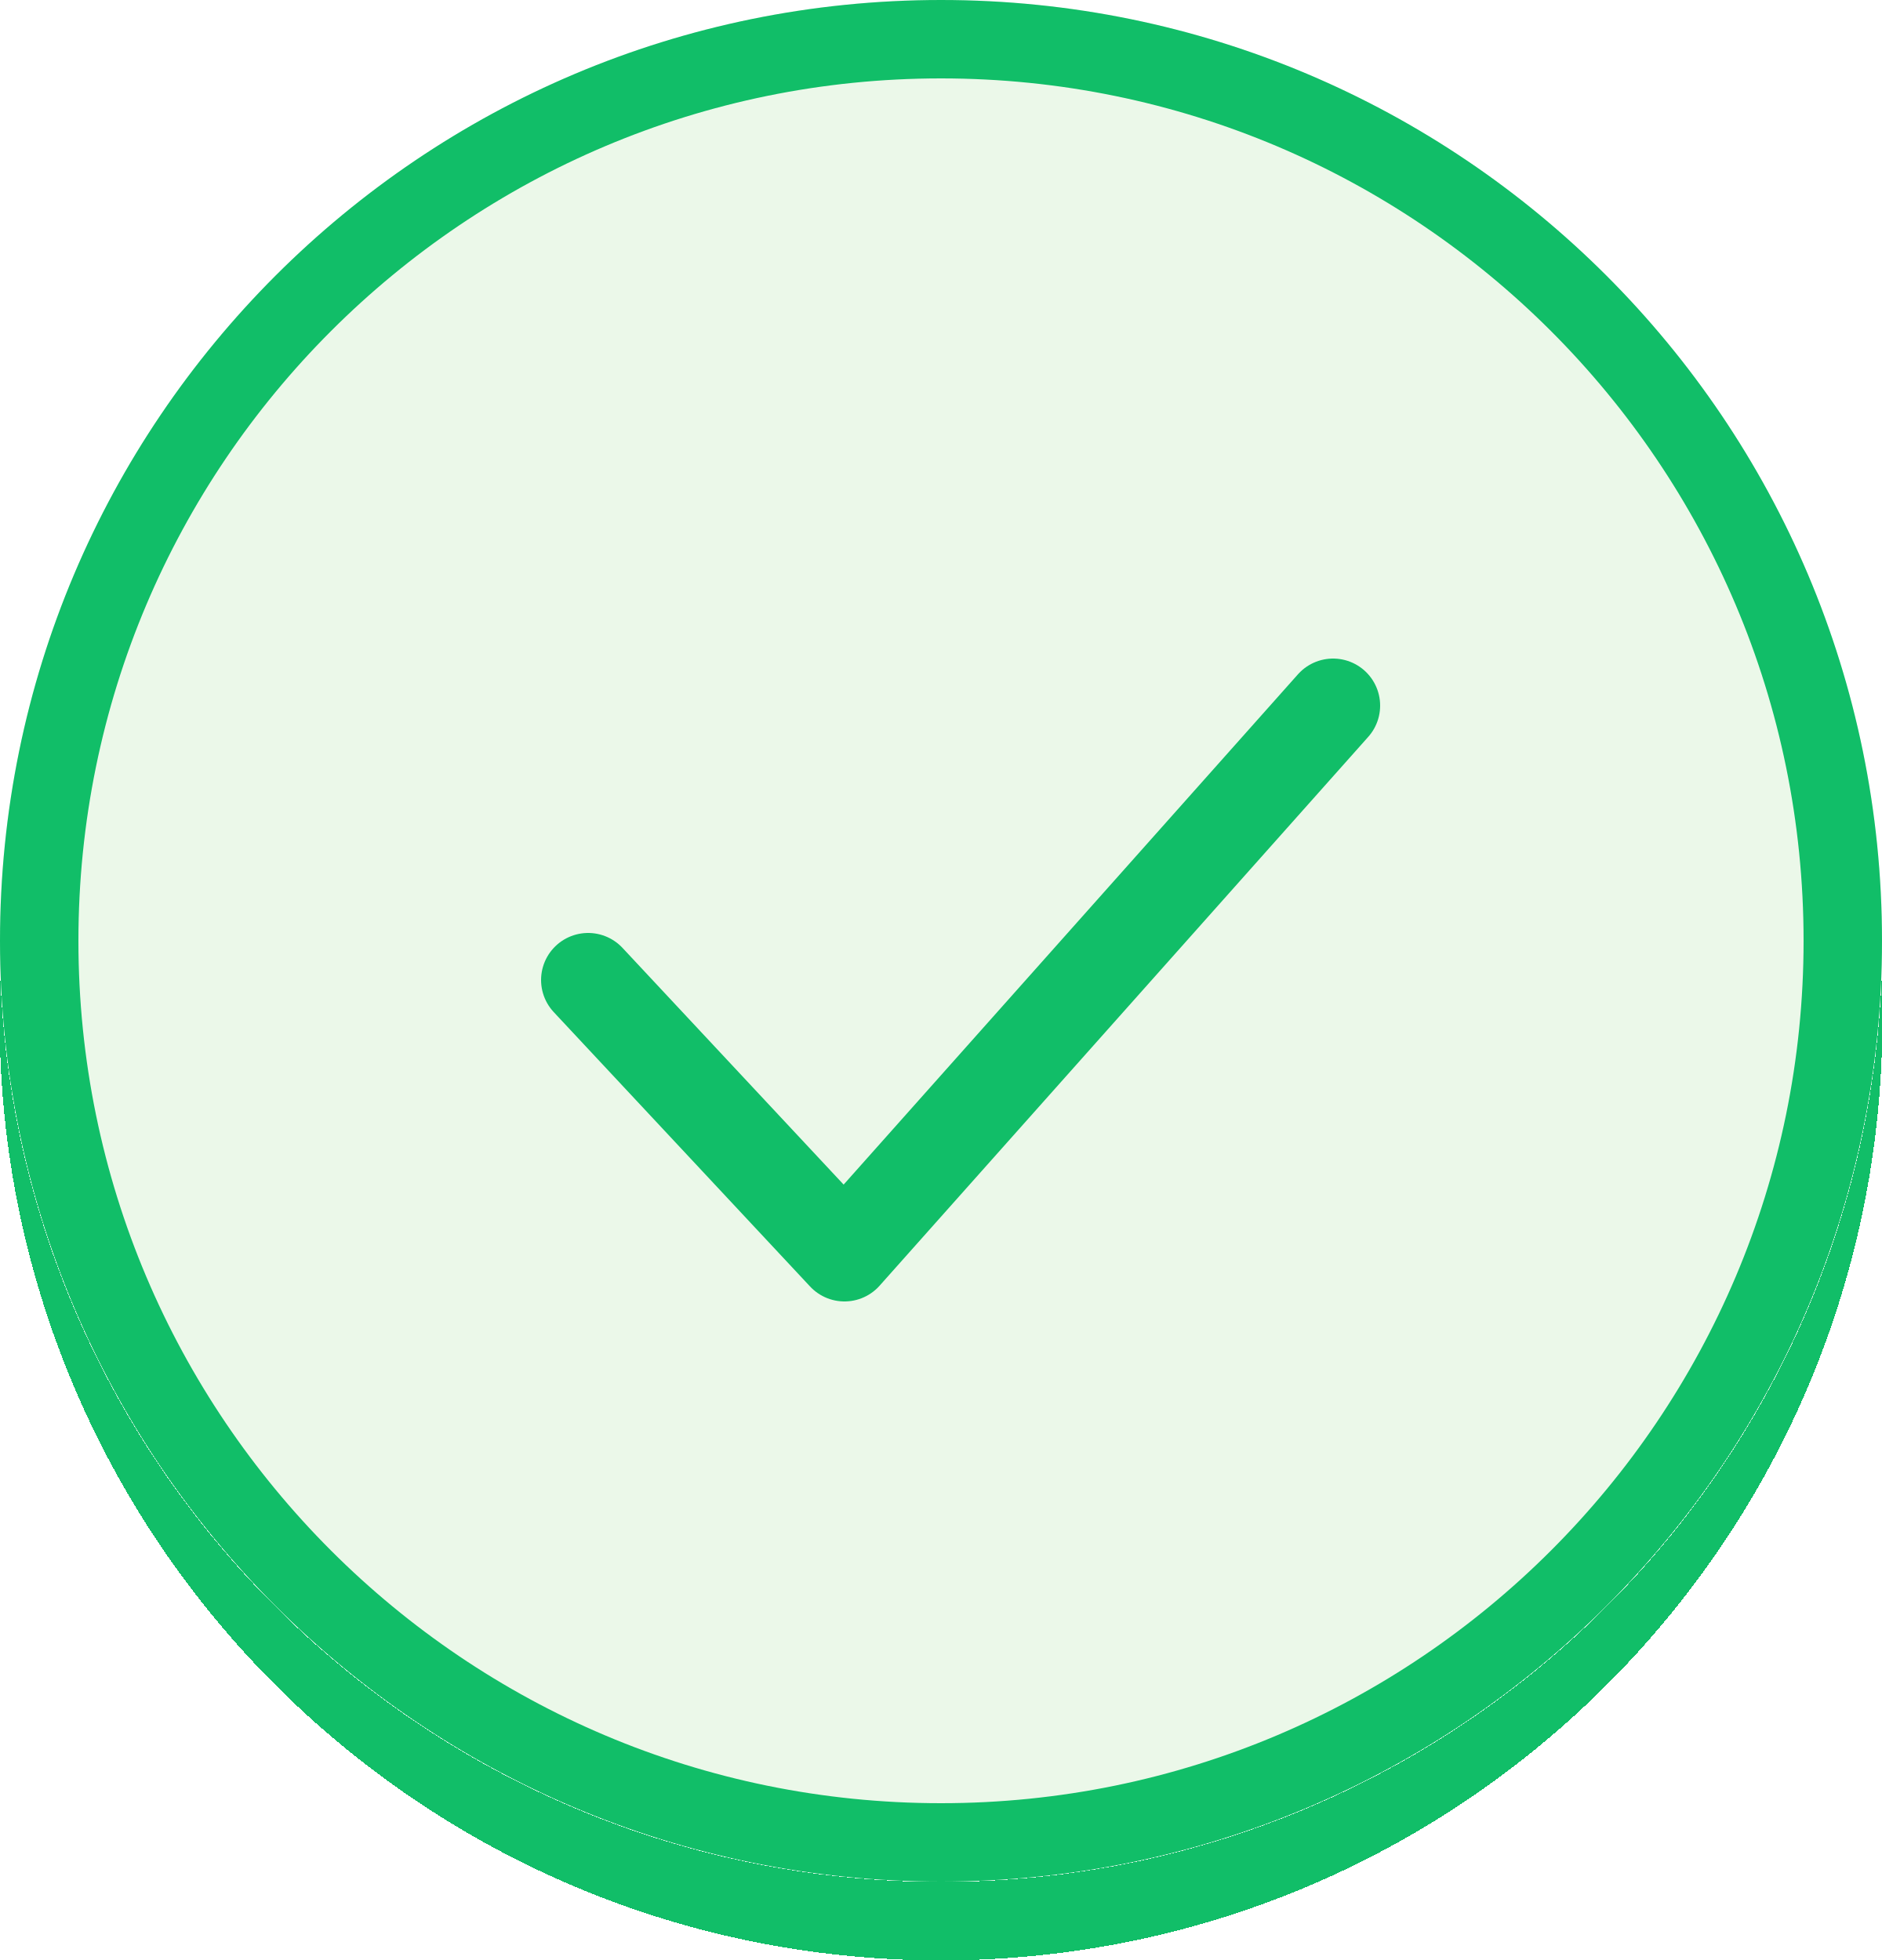
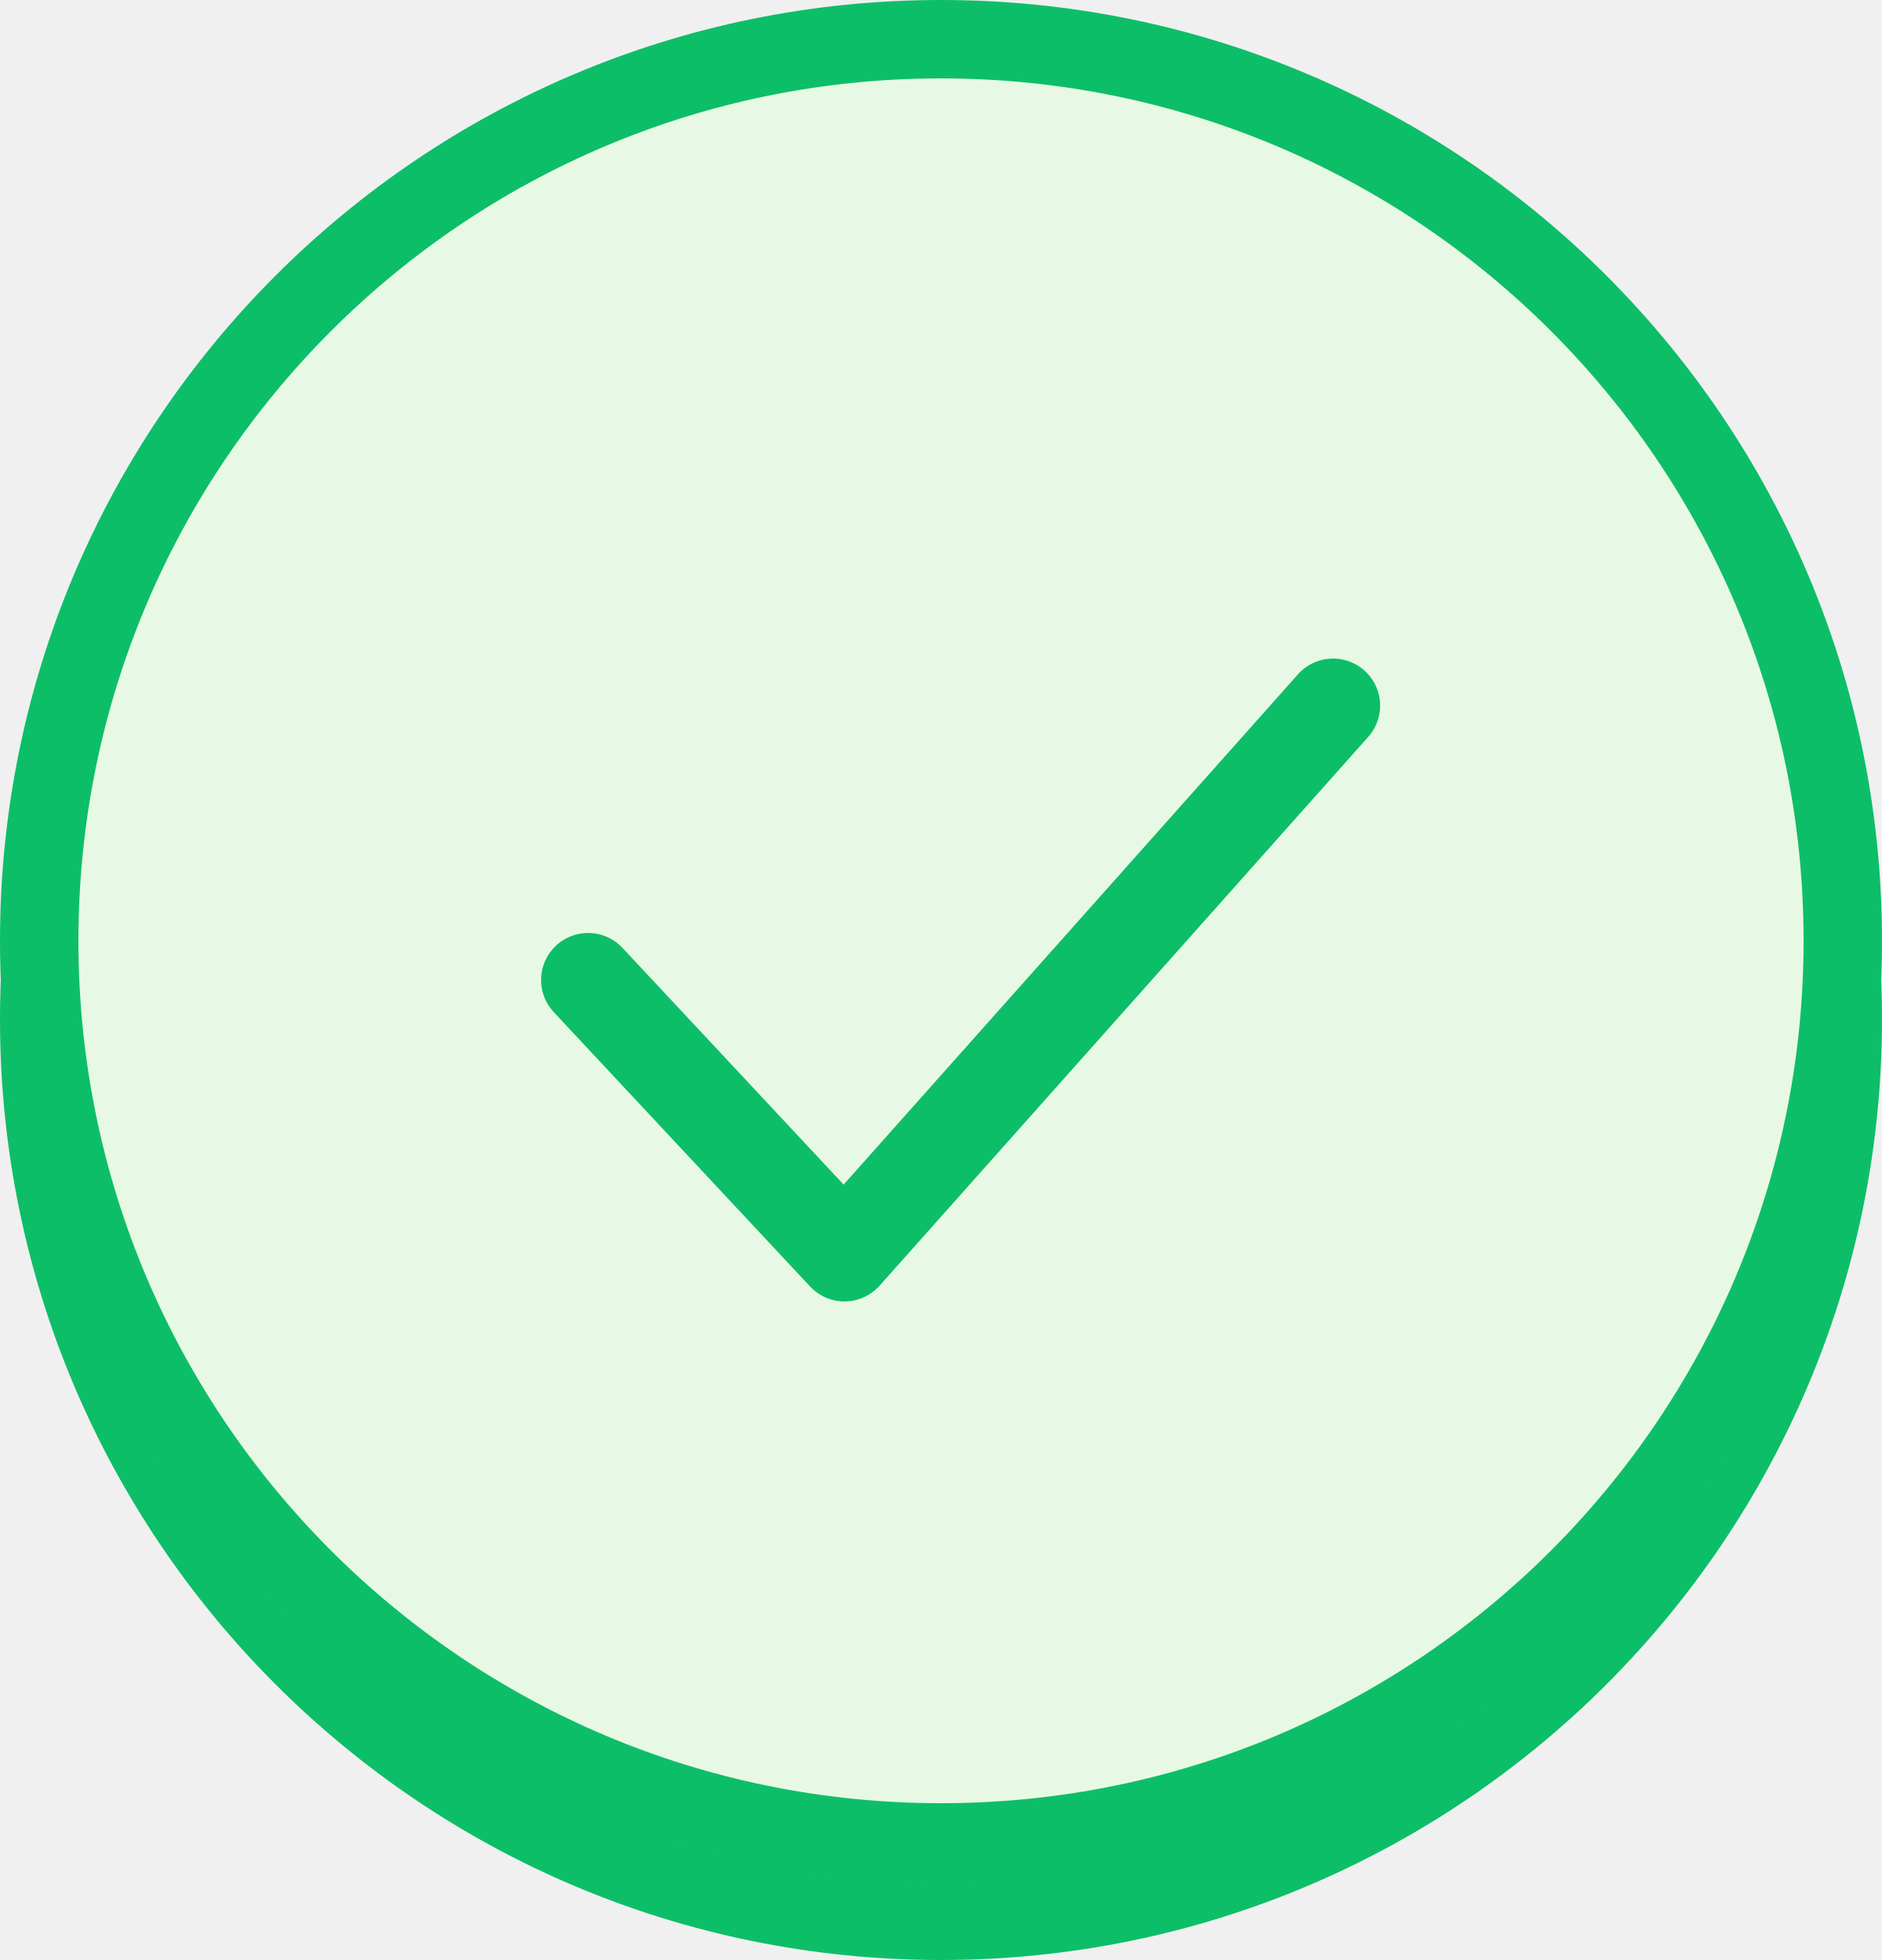
<svg xmlns="http://www.w3.org/2000/svg" width="24" height="25" viewBox="0 0 24 25" fill="none">
-   <rect width="24" height="25" fill="#F3F3F3" />
-   <g id="Nav Icons">
-     <rect x="-61.5" y="-189.5" width="669" height="720" rx="4.5" fill="white" />
-     <rect x="-61.5" y="-189.5" width="669" height="720" rx="4.5" stroke="#A852FF" stroke-dasharray="10 5" />
-     <g id="Icon=verify" filter="url(#filter0_d_6_814)">
-       <path d="M0 12C0 5.373 5.373 0 12 0C18.627 0 24 5.373 24 12C24 18.627 18.627 24 12 24C5.373 24 0 18.627 0 12Z" fill="#EBF8E9" />
-       <path d="M12 0.5C18.351 0.5 23.5 5.649 23.5 12C23.5 18.351 18.351 23.5 12 23.5C5.649 23.5 0.5 18.351 0.5 12C0.5 5.649 5.649 0.5 12 0.5Z" stroke="#11BE68" />
-       <path id="Vector 345" d="M7.5 12.5L10.769 16L17 9" stroke="#11BE68" stroke-width="1.2" stroke-linecap="round" stroke-linejoin="round" />
-     </g>
-   </g>
  <defs>
-     <filter id="filter0_d_6_814" x="0" y="0" width="24" height="25" filterUnits="userSpaceOnUse" color-interpolation-filters="sRGB">
-       <feFlood flood-opacity="0" result="BackgroundImageFix" />
-       <feColorMatrix in="SourceAlpha" type="matrix" values="0 0 0 0 0 0 0 0 0 0 0 0 0 0 0 0 0 0 127 0" result="hardAlpha" />
-       <feOffset dy="1" />
-       <feComposite in2="hardAlpha" operator="out" />
-       <feColorMatrix type="matrix" values="0 0 0 0 0.067 0 0 0 0 0.745 0 0 0 0 0.408 0 0 0 1 0" />
-       <feBlend mode="normal" in2="BackgroundImageFix" result="effect1_dropShadow_6_814" />
-       <feBlend mode="normal" in="SourceGraphic" in2="effect1_dropShadow_6_814" result="shape" />
+     <filter id="shadow" filterUnits="userSpaceOnUse" x="0" y="0" width="24" height="25">
+       <feDropShadow dx="0" dy="1" stdDeviation="0" flood-color="#11BE68" flood-opacity="1" />
    </filter>
  </defs>
+   <g filter="url(#shadow)">
+     <circle cx="12" cy="12" r="11.5" fill="#E7F9E5" stroke="#11BE68" />
+     <path d="M7.5 12.5L10.769 16L17 9" stroke="#11BE68" stroke-width="1.2" stroke-linecap="round" stroke-linejoin="round" />
+   </g>
</svg>
